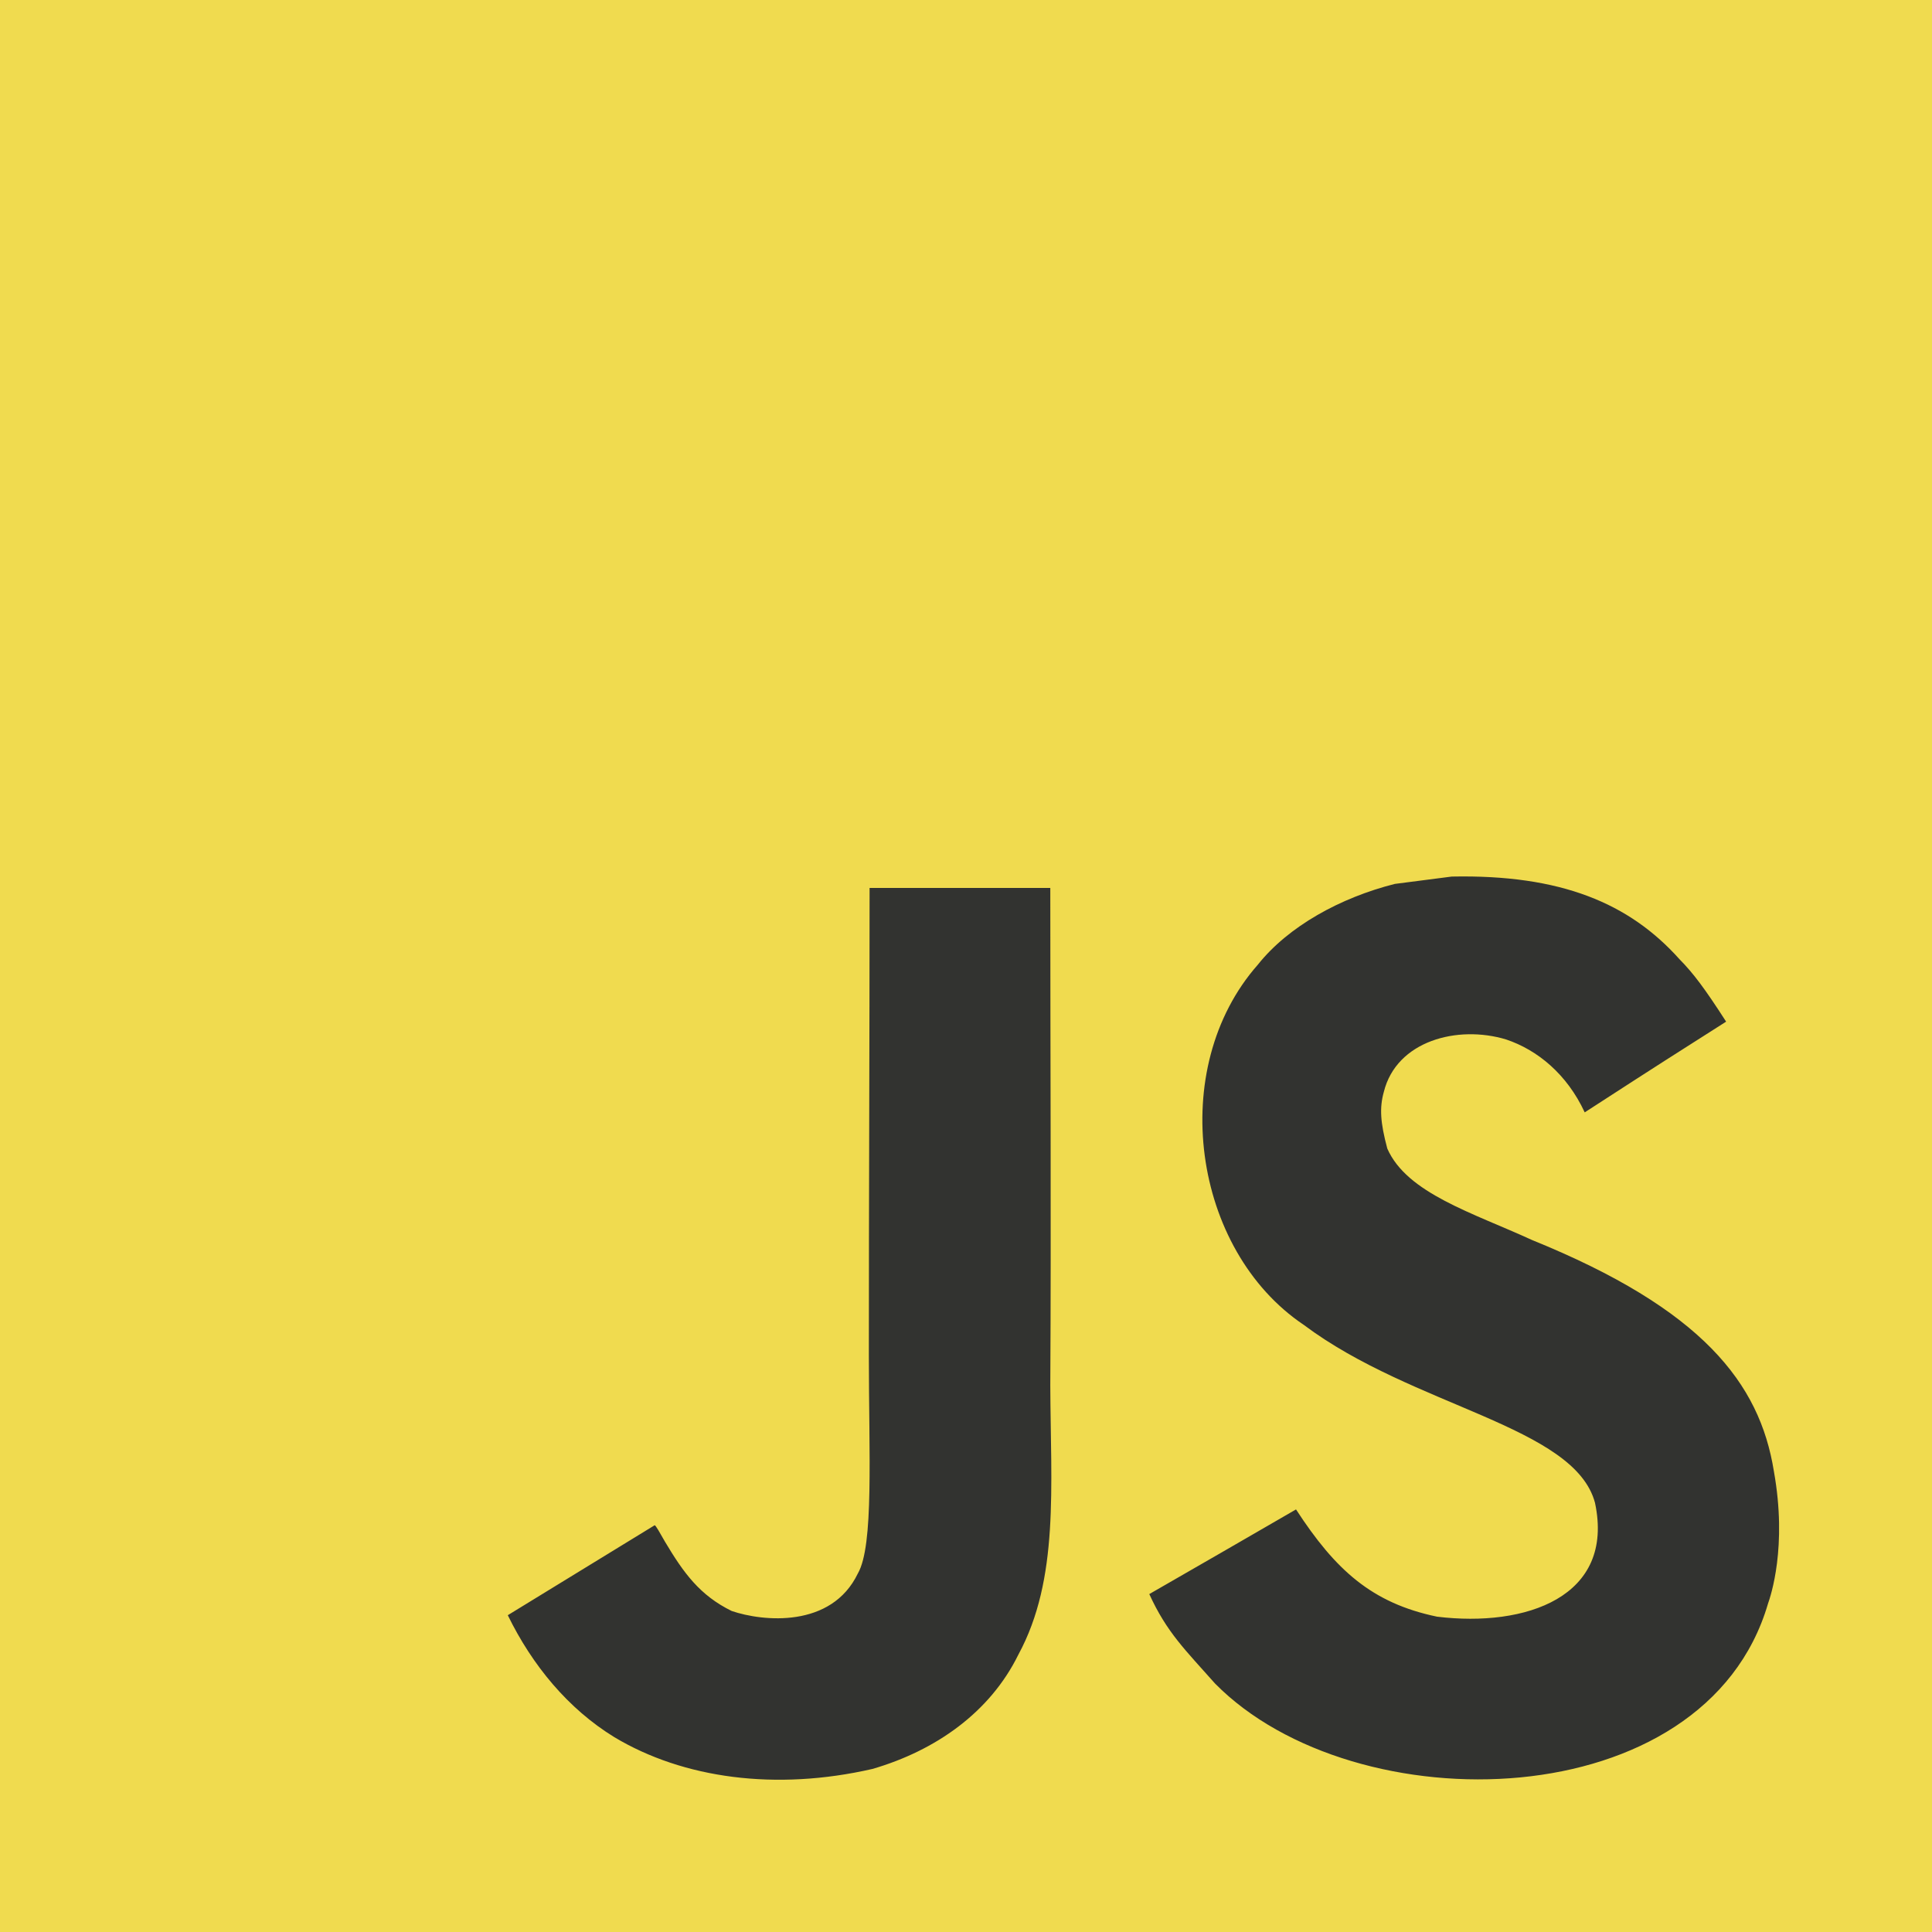
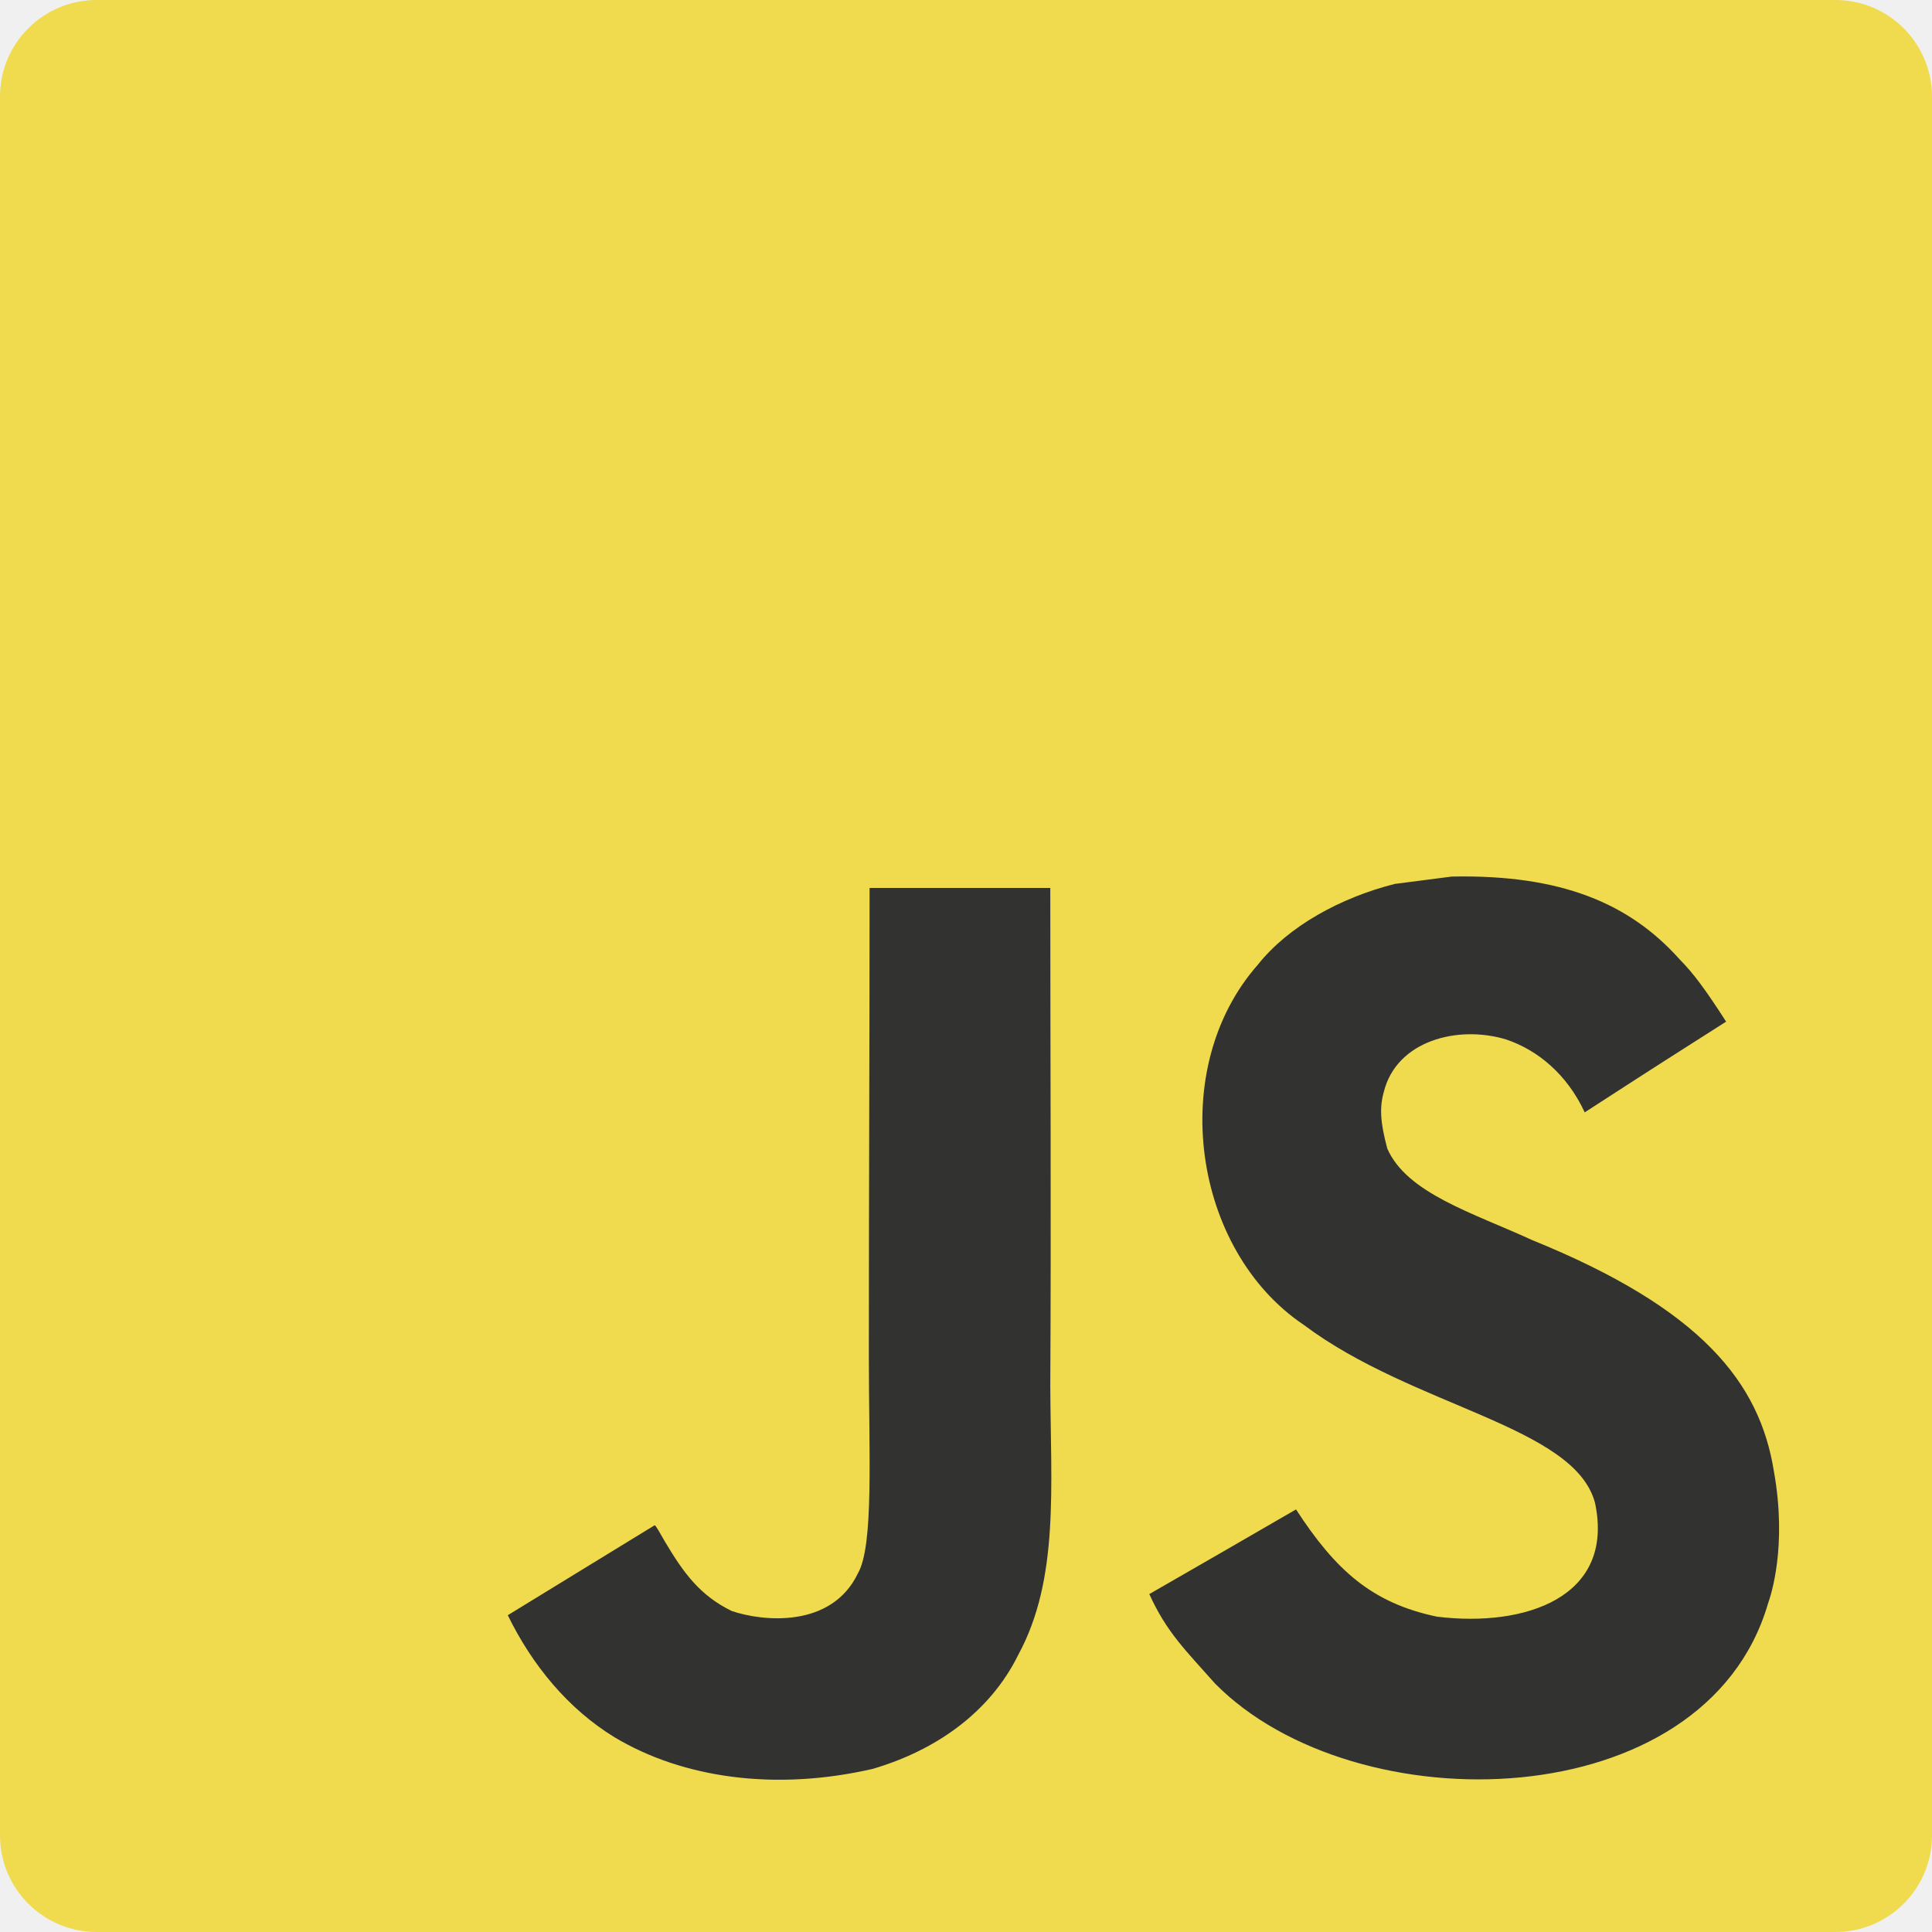
- <svg xmlns="http://www.w3.org/2000/svg" width="2500" height="2500" viewBox="0 0 1052 1052">
-   <path fill="#f0db4f" d="M0 0h1052v1052H0z" />
-   <path d="M965.9 801.1c-7.7-48-39-88.3-131.7-125.9-32.2-14.8-68.1-25.399-78.8-49.8-3.8-14.2-4.3-22.2-1.9-30.8 6.9-27.9 40.2-36.6 66.6-28.6 17 5.7 33.1 18.801 42.8 39.7 45.4-29.399 45.3-29.2 77-49.399-11.6-18-17.8-26.301-25.4-34-27.3-30.5-64.5-46.2-124-45-10.3 1.3-20.699 2.699-31 4-29.699 7.5-58 23.1-74.6 44-49.8 56.5-35.6 155.399 25 196.1 59.7 44.8 147.4 55 158.6 96.9 10.9 51.3-37.699 67.899-86 62-35.6-7.4-55.399-25.5-76.8-58.4-39.399 22.8-39.399 22.8-79.899 46.1 9.6 21 19.699 30.5 35.8 48.7 76.2 77.3 266.899 73.5 301.1-43.5 1.399-4.001 10.6-30.801 3.199-72.101zm-394-317.6h-98.4c0 85-.399 169.4-.399 254.4 0 54.1 2.8 103.7-6 118.9-14.4 29.899-51.7 26.2-68.7 20.399-17.3-8.5-26.1-20.6-36.3-37.699-2.8-4.9-4.9-8.7-5.601-9-26.699 16.3-53.3 32.699-80 49 13.301 27.3 32.9 51 58 66.399 37.5 22.5 87.9 29.4 140.601 17.3 34.3-10 63.899-30.699 79.399-62.199 22.4-41.3 17.6-91.3 17.4-146.6.5-90.2 0-180.4 0-270.9z" fill="#323330" />
+ <svg xmlns="http://www.w3.org/2000/svg" width="100" height="100" viewBox="0 0 100 100" fill="none">
+   <g clip-path="url(#clip0_110_196)">
+     <path d="M0 0H100V100H0V0Z" fill="#F0DB4F" />
+     <path d="M91.816 76.15C91.084 71.588 88.108 67.757 79.296 64.183C76.236 62.776 72.823 61.768 71.806 59.449C71.445 58.099 71.397 57.338 71.625 56.521C72.281 53.869 75.447 53.042 77.956 53.802C79.572 54.344 81.103 55.59 82.025 57.576C86.34 54.782 86.331 54.8 89.344 52.88C88.241 51.169 87.652 50.38 86.93 49.648C84.335 46.749 80.798 45.257 75.142 45.371C74.163 45.494 73.175 45.627 72.196 45.751C69.373 46.464 66.682 47.947 65.105 49.934C60.371 55.304 61.721 64.705 67.481 68.574C73.156 72.833 81.492 73.802 82.557 77.785C83.593 82.662 78.973 84.24 74.382 83.679C70.998 82.975 69.116 81.255 67.082 78.127C63.337 80.295 63.337 80.295 59.487 82.51C60.399 84.506 61.359 85.409 62.89 87.139C70.133 94.487 88.26 94.126 91.511 83.004C91.644 82.624 92.519 80.076 91.816 76.15ZM54.363 45.96H45.009C45.009 54.04 44.971 62.063 44.971 70.143C44.971 75.285 45.238 80 44.401 81.445C43.032 84.287 39.487 83.935 37.871 83.384C36.226 82.576 35.39 81.426 34.42 79.8C34.154 79.335 33.954 78.973 33.888 78.945C31.35 80.494 28.821 82.053 26.283 83.603C27.548 86.198 29.411 88.451 31.797 89.914C35.361 92.053 40.152 92.709 45.162 91.559C48.422 90.608 51.236 88.641 52.709 85.646C54.838 81.721 54.382 76.968 54.363 71.711C54.411 63.137 54.363 54.563 54.363 45.96Z" fill="#323330" />
+   </g>
+   <defs>
+     <clipPath id="clip0_110_196">
+       <rect width="100" height="100" rx="5" fill="white" />
+     </clipPath>
+   </defs>
</svg>
